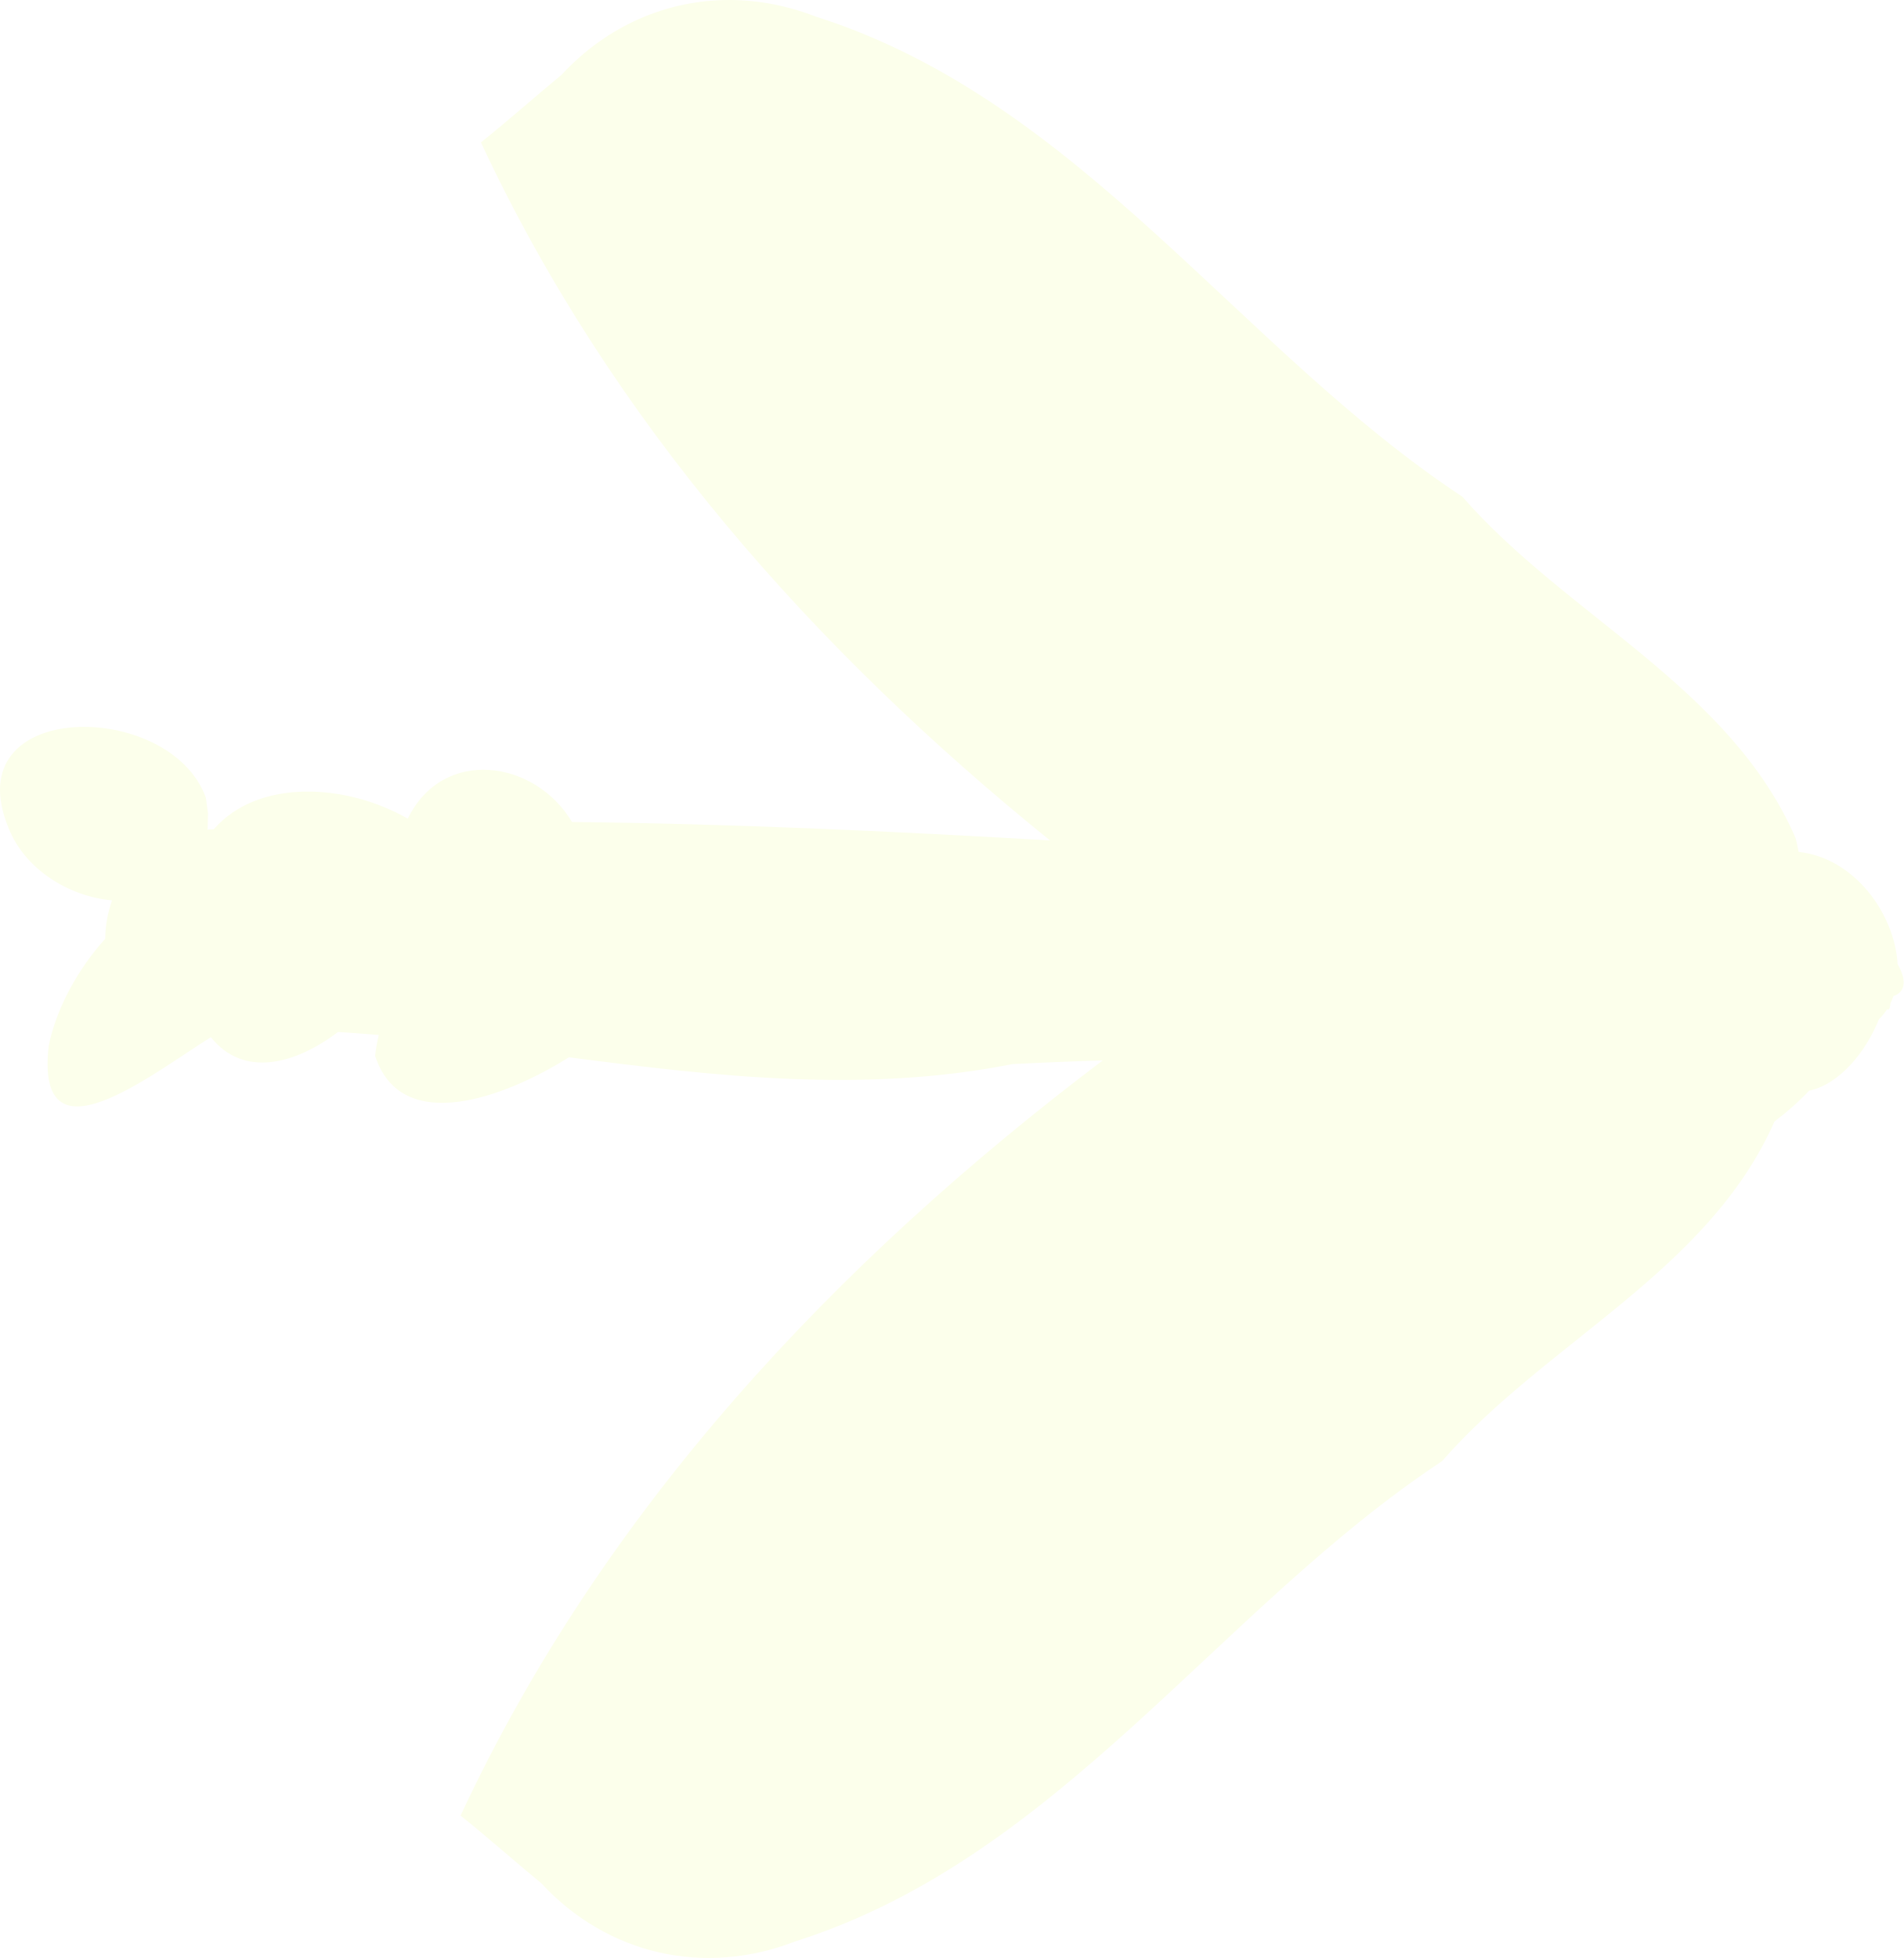
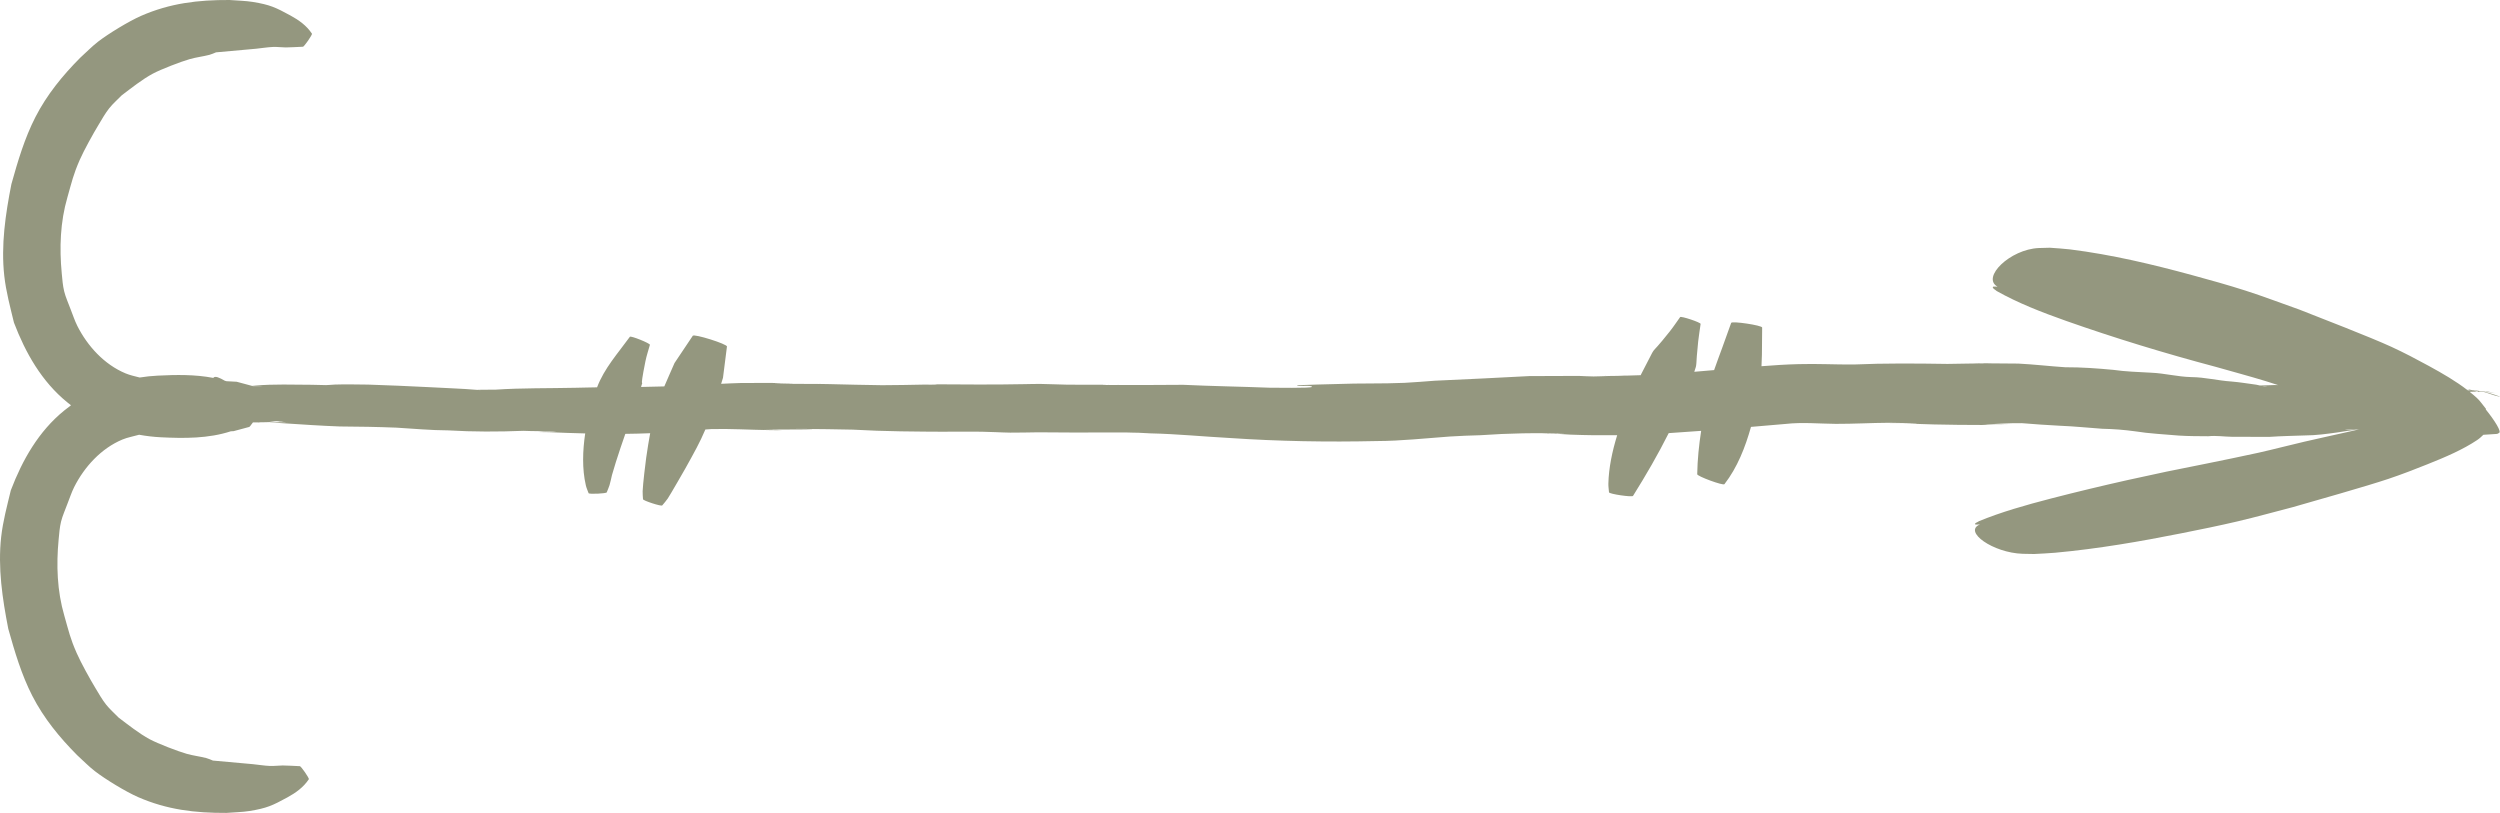
- <svg xmlns="http://www.w3.org/2000/svg" width="44.202mm" height="45.464mm" viewBox="0 0 44.202 45.464" version="1.1" id="svg5">
+ <svg xmlns="http://www.w3.org/2000/svg" width="82.58mm" height="26.852mm" viewBox="0 0 82.58 26.852" version="1.1" id="svg5">
  <defs id="defs2" />
-   <g id="layer1" transform="translate(-61.79832,-73.31194)">
-     <path id="path452" style="fill:#FCFFEB;fill-opacity:1;fill-rule:nonzero;stroke:none;stroke-width:0.265" d="M 78.745,73.312 C 77.291,73.307 75.895,73.906 74.837,75.049 74.209,75.567 73.602,76.11 72.965,76.618 75.972,83.071 80.692,88.391 86.178,92.826 82.481,92.611 78.78,92.439 75.08,92.398 74.222,90.958 72.089,90.641 71.266,92.321 69.848,91.505 67.796,91.379 66.762,92.567 66.712,92.57 66.662,92.572 66.612,92.575 66.615,92.559 66.619,92.544 66.621,92.528 L 66.628,92.193 66.579,91.838 C 65.765,89.543 60.742,89.524 61.999,92.543 62.386,93.512 63.41,94.13 64.4,94.218 64.299,94.504 64.244,94.807 64.241,95.11 63.584,95.84 63.098,96.753 62.928,97.601 62.617,100.411 65.287,98.274 66.695,97.395 67.451,98.348 68.658,98.024 69.647,97.274 69.963,97.294 70.278,97.317 70.593,97.345 70.555,97.505 70.525,97.666 70.508,97.828 71.116,99.699 73.529,98.793 75.008,97.862 78.438,98.307 81.866,98.703 85.306,98.02 86.004,97.984 86.703,97.956 87.402,97.935 81.196,102.625 75.804,108.36 72.492,115.47 73.128,115.977 73.735,116.521 74.364,117.038 75.903,118.702 78.155,119.211 80.265,118.39 86.407,116.442 90.078,110.678 95.28,107.241 97.694,104.473 101.464,102.837 103,99.353 103.288,99.136 103.558,98.897 103.805,98.638 104.516,98.483 105.119,97.74 105.425,96.98 105.497,96.908 105.561,96.831 105.614,96.747 105.655,96.772 105.683,96.737 105.692,96.611 105.719,96.556 105.743,96.499 105.763,96.44 105.994,96.367 106.11,96.134 105.859,95.698 105.795,94.546 104.866,93.231 103.56,93.093 103.542,92.987 103.52,92.879 103.488,92.766 101.962,89.26 98.176,87.623 95.754,84.846 90.552,81.409 86.88,75.646 80.739,73.697 80.079,73.441 79.406,73.314 78.745,73.312 Z" />
+   <g id="layer1" transform="translate(-38.89741,-78.779)">
+     <path id="path299" style="fill:#94977f;fill-opacity:1;fill-rule:nonzero;stroke:none;stroke-width:0.265" d="M 46.479,78.779 C 45.441,78.774 44.514,78.885 43.56,79.302 43.159,79.477 42.477,79.892 42.132,80.159 41.925,80.32 41.743,80.511 41.548,80.686 40.966,81.271 40.446,81.907 40.068,82.645 39.708,83.348 39.486,84.103 39.274,84.86 39.078,85.857 38.926,86.877 39.039,87.894 39.098,88.42 39.235,88.923 39.358,89.435 39.739,90.435 40.277,91.385 41.12,92.069 41.163,92.104 41.203,92.136 41.243,92.166 41.172,92.218 41.098,92.275 41.017,92.341 40.174,93.025 39.636,93.974 39.255,94.975 39.132,95.487 38.995,95.99 38.936,96.516 38.823,97.533 38.976,98.553 39.171,99.55 39.383,100.306 39.605,101.062 39.965,101.765 40.343,102.503 40.864,103.138 41.446,103.724 41.64,103.899 41.822,104.09 42.029,104.25 42.374,104.518 43.057,104.933 43.457,105.108 44.411,105.525 45.338,105.636 46.376,105.631 46.633,105.609 46.892,105.608 47.146,105.567 47.714,105.474 47.899,105.386 48.382,105.123 48.664,104.969 48.917,104.791 49.098,104.52 49.128,104.499 48.828,104.066 48.798,104.087 48.669,104.081 48.331,104.063 48.233,104.064 48.092,104.065 47.952,104.086 47.812,104.08 47.624,104.072 47.437,104.039 47.25,104.021 46.81,103.978 46.37,103.942 45.93,103.902 45.857,103.874 45.786,103.838 45.711,103.819 45.496,103.764 45.274,103.739 45.061,103.678 44.777,103.598 44.107,103.34 43.843,103.198 43.494,103.011 43.131,102.72 42.816,102.483 42.678,102.339 42.524,102.208 42.401,102.052 42.269,101.884 42.164,101.697 42.054,101.515 41.875,101.22 41.569,100.669 41.43,100.35 41.215,99.862 41.168,99.628 41.022,99.116 40.783,98.297 40.754,97.446 40.834,96.601 40.853,96.403 40.867,96.202 40.914,96.009 40.964,95.808 41.053,95.619 41.123,95.425 41.198,95.239 41.258,95.046 41.348,94.867 41.684,94.199 42.241,93.589 42.942,93.297 43.115,93.225 43.303,93.194 43.484,93.142 43.487,93.141 43.491,93.14 43.495,93.14 43.731,93.183 43.97,93.211 44.209,93.223 44.982,93.262 45.781,93.267 46.524,93.025 46.558,93.023 46.571,93.023 46.613,93.021 46.781,92.975 46.95,92.93 47.118,92.885 47.133,92.894 47.184,92.83 47.245,92.742 47.249,92.741 47.254,92.74 47.247,92.739 47.249,92.737 47.25,92.735 47.251,92.732 47.318,92.733 47.384,92.734 47.45,92.733 47.471,92.733 47.486,92.73 47.512,92.727 47.563,92.726 47.615,92.726 47.666,92.726 47.8,92.734 47.948,92.682 48.078,92.694 48.248,92.71 47.986,92.704 48.179,92.705 48.464,92.753 48.664,92.713 47.77,92.731 47.726,92.732 47.859,92.737 47.904,92.74 48.22,92.757 47.935,92.738 48.271,92.761 48.887,92.801 49.495,92.843 50.117,92.866 50.743,92.87 51.367,92.88 51.99,92.905 52.56,92.939 53.124,92.993 53.701,92.995 54.521,93.045 55.362,93.043 56.186,93.01 56.274,93.012 56.362,93.016 56.45,93.018 56.972,93.027 56.436,93.009 56.964,93.026 57.057,93.029 57.334,93.029 57.243,93.036 57.066,93.049 56.881,93.029 56.705,93.044 56.599,93.054 56.921,93.051 57.029,93.055 57.428,93.073 57.828,93.086 58.228,93.096 58.143,93.662 58.123,94.265 58.248,94.807 58.268,94.897 58.308,94.981 58.339,95.068 58.34,95.111 58.942,95.083 58.94,95.041 58.97,94.962 59.006,94.886 59.031,94.806 59.064,94.696 59.085,94.583 59.112,94.472 59.155,94.328 59.196,94.185 59.241,94.042 59.34,93.729 59.445,93.419 59.553,93.11 59.827,93.107 60.1,93.1 60.374,93.089 60.328,93.33 60.289,93.586 60.242,93.903 60.221,94.045 60.133,94.776 60.125,95.004 60.122,95.091 60.133,95.179 60.137,95.267 60.122,95.312 60.758,95.518 60.773,95.473 60.834,95.397 60.902,95.325 60.956,95.244 61.039,95.121 61.52,94.281 61.532,94.26 61.839,93.706 62.01,93.406 62.197,92.966 62.265,92.962 62.333,92.957 62.4,92.952 63.031,92.937 63.661,92.977 64.293,92.986 64.427,92.986 64.827,92.996 64.695,92.987 64.521,92.974 63.987,92.981 64.164,92.976 64.576,92.963 64.991,92.97 65.404,92.964 65.511,92.963 65.828,92.959 65.723,92.953 65.551,92.944 64.698,92.953 65.403,92.947 65.958,92.952 66.513,92.958 67.068,92.971 68.118,93.032 69.175,93.036 70.232,93.041 70.002,93.033 70.734,93.04 71,93.037 71.422,93.041 71.213,93.035 71.79,93.054 71.949,93.059 72.108,93.069 72.267,93.07 72.573,93.074 72.878,93.06 73.184,93.059 73.62,93.059 74.058,93.065 74.495,93.067 74.639,93.066 74.782,93.065 74.925,93.065 75.325,93.065 75.726,93.066 76.126,93.065 76.172,93.07 76.415,93.07 76.511,93.074 76.643,93.08 76.774,93.087 76.905,93.094 77.783,93.114 78.647,93.2 79.52,93.247 81.126,93.356 82.751,93.385 84.373,93.348 85.194,93.345 85.985,93.255 86.789,93.198 87.142,93.174 87.441,93.167 87.797,93.155 88.724,93.091 89.666,93.068 90.6,93.109 90.52,93.11 90.44,93.11 90.359,93.111 90.5,93.117 90.639,93.131 90.779,93.136 91.29,93.156 91.803,93.161 92.316,93.155 92.151,93.691 92.037,94.235 92.025,94.756 92.023,94.851 92.039,94.946 92.046,95.04 92.037,95.096 92.833,95.213 92.841,95.157 93.262,94.484 93.662,93.796 94.018,93.086 94.376,93.062 94.733,93.037 95.09,93.011 95.017,93.485 94.968,93.963 94.96,94.441 94.937,94.505 95.837,94.835 95.86,94.771 96.288,94.218 96.547,93.553 96.736,92.88 97.118,92.847 97.5,92.813 97.884,92.782 98.432,92.721 98.985,92.775 99.537,92.78 100.125,92.782 100.709,92.747 101.296,92.744 101.387,92.746 101.478,92.747 101.569,92.749 101.775,92.753 102.393,92.762 102.187,92.766 101.905,92.773 101.622,92.767 101.339,92.77 101.234,92.771 101.55,92.77 101.655,92.771 101.764,92.772 101.873,92.773 101.982,92.774 103.043,92.816 104.109,92.822 105.173,92.814 105.442,92.812 104.635,92.807 104.366,92.804 104.804,92.786 105.241,92.751 105.682,92.757 106.104,92.794 106.529,92.819 106.955,92.843 107.423,92.861 107.879,92.91 108.341,92.942 108.713,92.95 109.067,92.977 109.422,93.026 109.89,93.102 110.387,93.124 110.872,93.167 111.196,93.188 111.516,93.186 111.84,93.189 112.103,93.161 112.364,93.204 112.624,93.207 113.036,93.211 113.448,93.209 113.86,93.21 114.252,93.182 114.65,93.177 115.045,93.162 115.405,93.161 115.753,93.111 116.094,93.065 116.329,93.027 116.561,92.992 116.799,92.962 116.804,92.963 116.81,92.963 116.815,92.963 116.696,92.991 116.578,93.019 116.459,93.045 115.976,93.155 115.487,93.259 115.007,93.371 114.498,93.489 114.006,93.62 113.493,93.735 112.93,93.861 112.35,93.974 111.779,94.093 110.022,94.434 108.308,94.817 106.657,95.243 105.791,95.467 104.992,95.696 104.268,95.994 104.224,96.028 104.118,96.058 104.138,96.095 104.15,96.117 104.242,96.1 104.298,96.103 103.733,96.334 104.729,97.041 105.711,97.072 105.836,97.075 105.962,97.077 106.088,97.079 106.319,97.065 106.553,97.058 106.781,97.037 108.224,96.905 109.616,96.66 110.946,96.396 111.571,96.272 112.193,96.145 112.796,96.004 113.424,95.857 114.023,95.688 114.637,95.53 115.354,95.324 117.079,94.837 117.789,94.598 118.235,94.448 118.656,94.285 119.07,94.119 119.703,93.867 120.255,93.627 120.72,93.317 120.803,93.262 120.866,93.201 120.928,93.141 121.076,93.134 121.223,93.124 121.367,93.113 121.411,93.107 121.421,93.099 121.438,93.081 121.553,93.064 121.296,92.66 121.007,92.303 121.015,92.294 121.018,92.287 121.012,92.282 120.911,92.162 120.834,92.034 120.71,91.921 120.634,91.852 120.555,91.785 120.474,91.721 120.589,91.717 120.658,91.716 120.725,91.713 120.687,91.703 120.648,91.692 120.601,91.679 120.673,91.688 120.728,91.699 120.762,91.712 120.783,91.711 120.83,91.711 120.848,91.71 120.877,91.714 120.91,91.716 120.934,91.723 121.106,91.771 121.255,91.836 121.437,91.877 121.629,91.92 121.083,91.743 120.926,91.708 120.927,91.708 120.93,91.708 120.931,91.708 120.927,91.707 120.923,91.707 120.919,91.706 H 120.918 C 120.9,91.702 120.882,91.699 120.88,91.7 120.845,91.695 120.81,91.69 120.805,91.695 120.671,91.673 120.642,91.669 120.58,91.673 120.498,91.651 120.426,91.634 120.449,91.658 120.417,91.658 120.424,91.658 120.394,91.658 120.018,91.37 119.593,91.121 119.12,90.863 118.721,90.645 118.315,90.431 117.885,90.233 117.201,89.918 115.538,89.276 114.847,89.004 114.255,88.796 113.677,88.573 113.072,88.379 112.49,88.193 111.891,88.025 111.289,87.862 110.006,87.514 108.664,87.191 107.273,87.017 107.053,86.99 106.828,86.98 106.606,86.962 106.485,86.965 106.363,86.967 106.242,86.972 105.296,87.012 104.336,87.945 104.88,88.249 104.825,88.253 104.738,88.231 104.726,88.259 104.706,88.308 104.809,88.348 104.851,88.392 105.549,88.785 106.319,89.087 107.154,89.382 108.745,89.943 110.398,90.448 112.092,90.898 112.642,91.055 113.201,91.204 113.744,91.37 113.881,91.411 114.016,91.456 114.15,91.5 114.07,91.497 113.99,91.495 113.907,91.502 113.787,91.503 113.667,91.509 113.548,91.513 113.505,91.503 113.463,91.491 113.425,91.486 113.151,91.45 112.887,91.404 112.605,91.381 112.157,91.351 111.741,91.24 111.277,91.235 110.819,91.224 110.408,91.109 109.95,91.09 109.529,91.066 109.111,91.055 108.702,90.996 108.179,90.947 107.651,90.908 107.114,90.91 106.596,90.876 106.088,90.815 105.567,90.789 105.239,90.787 104.911,90.784 104.584,90.781 104.483,90.781 104.436,90.781 104.362,90.782 103.984,90.784 103.607,90.797 103.228,90.8 102.196,90.784 101.16,90.774 100.131,90.819 99.523,90.824 98.915,90.789 98.307,90.807 97.896,90.817 97.489,90.844 97.083,90.876 97.087,90.749 97.09,90.623 97.097,90.497 97.1,90.198 97.102,89.898 97.105,89.599 97.116,89.527 96.092,89.373 96.081,89.446 95.981,89.724 95.881,90.002 95.781,90.28 95.696,90.522 95.599,90.761 95.518,91.004 95.3,91.025 95.082,91.041 94.863,91.06 94.969,90.764 94.899,90.921 94.992,90.057 95.013,89.864 95.046,89.672 95.072,89.48 95.088,89.432 94.411,89.207 94.395,89.254 94.281,89.413 94.173,89.577 94.051,89.73 93.24,90.754 93.748,89.929 93.104,91.147 93.101,91.155 93.098,91.164 93.094,91.172 92.777,91.185 92.46,91.193 92.139,91.188 91.133,91.183 92.325,91.187 92.461,91.194 92.604,91.201 92.172,91.196 92.028,91.199 91.864,91.203 91.7,91.214 91.535,91.214 91.372,91.213 91.21,91.202 91.047,91.196 90.502,91.198 89.956,91.2 89.41,91.202 88.371,91.26 87.328,91.306 86.287,91.355 86.067,91.372 85.525,91.415 85.292,91.425 84.553,91.458 83.803,91.434 83.064,91.464 83.038,91.464 81.791,91.494 81.756,91.51 81.643,91.562 82.245,91.486 82.233,91.558 82.224,91.608 80.95,91.584 80.84,91.586 79.887,91.549 78.931,91.535 77.98,91.49 77.238,91.495 76.502,91.499 75.758,91.496 75.623,91.495 75.218,91.498 75.352,91.49 75.419,91.486 75.487,91.488 75.555,91.489 75.484,91.489 75.47,91.488 75.427,91.488 74.997,91.488 74.564,91.49 74.133,91.485 73.843,91.482 73.555,91.463 73.265,91.461 73.093,91.459 72.922,91.466 72.751,91.468 71.73,91.489 70.707,91.479 69.685,91.473 69.729,91.475 69.773,91.474 69.816,91.479 69.943,91.493 69.553,91.481 69.422,91.483 68.959,91.493 68.497,91.501 68.034,91.503 67.453,91.497 66.873,91.48 66.294,91.467 65.457,91.453 66.667,91.472 64.818,91.457 64.715,91.457 64.407,91.457 64.509,91.45 64.691,91.438 65.248,91.446 65.063,91.44 64.449,91.422 63.941,91.428 63.356,91.431 63.142,91.436 62.93,91.448 62.718,91.457 62.738,91.391 62.758,91.325 62.779,91.259 62.822,90.915 62.866,90.571 62.91,90.227 62.935,90.147 61.805,89.792 61.78,89.872 61.579,90.171 61.379,90.471 61.178,90.771 61.069,91.029 60.948,91.284 60.841,91.543 60.585,91.551 60.329,91.558 60.072,91.561 60.191,91.189 59.988,91.851 60.217,90.713 60.254,90.529 60.315,90.351 60.365,90.17 60.384,90.123 59.722,89.857 59.703,89.904 59.311,90.446 58.858,90.943 58.62,91.573 58.755,91.571 58.924,91.567 58.271,91.58 58.149,91.582 58.026,91.586 57.903,91.588 57.025,91.608 56.14,91.592 55.267,91.65 55.09,91.65 54.963,91.649 54.786,91.653 54.743,91.654 54.713,91.655 54.657,91.657 54.13,91.612 53.589,91.599 53.058,91.567 52.393,91.532 51.727,91.506 51.059,91.483 50.694,91.481 50.324,91.469 49.96,91.482 49.862,91.486 49.767,91.498 49.669,91.5 49.633,91.501 49.24,91.49 49.195,91.489 48.575,91.487 47.94,91.461 47.332,91.516 47.299,91.517 47.264,91.522 47.23,91.526 47.226,91.525 47.223,91.524 47.221,91.525 47.052,91.48 46.884,91.434 46.715,91.389 46.558,91.381 46.456,91.375 46.376,91.371 46.359,91.365 46.341,91.36 46.323,91.355 46.152,91.257 45.996,91.181 45.943,91.262 45.342,91.146 44.716,91.156 44.106,91.187 43.908,91.197 43.709,91.217 43.512,91.249 43.355,91.208 43.194,91.175 43.044,91.112 42.344,90.821 41.787,90.211 41.451,89.543 41.361,89.364 41.301,89.171 41.226,88.985 41.156,88.791 41.066,88.602 41.017,88.401 40.97,88.208 40.956,88.007 40.937,87.809 40.857,86.964 40.886,86.113 41.125,85.294 41.27,84.782 41.318,84.548 41.532,84.059 41.672,83.741 41.978,83.189 42.157,82.895 42.267,82.712 42.372,82.525 42.503,82.358 42.627,82.201 42.78,82.071 42.919,81.927 43.234,81.69 43.596,81.399 43.946,81.212 44.21,81.07 44.88,80.812 45.164,80.732 45.377,80.671 45.599,80.646 45.814,80.591 45.889,80.572 45.96,80.536 46.033,80.508 46.473,80.468 46.913,80.432 47.353,80.389 47.54,80.371 47.727,80.338 47.915,80.33 48.055,80.324 48.195,80.345 48.336,80.346 48.434,80.346 48.772,80.329 48.9,80.323 48.931,80.344 49.231,79.911 49.201,79.89 49.02,79.619 48.767,79.441 48.484,79.287 48.001,79.024 47.817,78.936 47.249,78.843 46.995,78.802 46.736,78.801 46.479,78.779 Z M 69.685,91.473 C 69.564,91.47 69.441,91.474 69.32,91.472 69.441,91.472 69.563,91.473 69.685,91.473 Z M 75.555,91.489 C 75.715,91.489 75.941,91.488 75.844,91.491 75.748,91.493 75.651,91.491 75.555,91.489 Z M 104.584,90.781 C 104.663,90.781 104.816,90.782 104.758,90.781 104.501,90.778 103.731,90.774 103.987,90.776 104.186,90.778 104.385,90.779 104.584,90.781 Z M 120.931,91.708 C 121.086,91.727 121.24,91.743 121.378,91.781 121.139,91.719 121.063,91.706 120.931,91.708 Z M 120.762,91.712 C 120.753,91.713 120.735,91.713 120.725,91.713 120.776,91.727 120.814,91.736 120.793,91.722 120.787,91.718 120.77,91.716 120.762,91.712 Z M 90.359,93.111 C 90.347,93.111 90.335,93.109 90.322,93.109 90.192,93.106 89.803,93.115 89.932,93.115 90.075,93.115 90.217,93.113 90.359,93.111 Z M 113.631,91.53 C 113.683,91.53 113.736,91.53 113.788,91.531 113.805,91.531 113.757,91.537 113.741,91.538 113.704,91.541 113.668,91.536 113.631,91.53 Z M 47.245,91.537 C 47.418,91.537 47.696,91.536 47.584,91.539 47.472,91.542 47.36,91.539 47.248,91.54 47.247,91.539 47.246,91.538 47.245,91.537 Z M 54.721,91.662 C 55.438,91.675 54.988,91.654 54.751,91.664 54.741,91.663 54.731,91.663 54.721,91.662 Z M 120.401,91.663 C 120.457,91.667 120.511,91.669 120.56,91.674 120.534,91.676 120.476,91.677 120.42,91.678 120.414,91.673 120.407,91.668 120.401,91.663 Z M 116.469,92.949 C 116.564,92.947 116.671,92.954 116.774,92.961 116.633,92.96 116.492,92.961 116.351,92.961 116.38,92.954 116.421,92.951 116.469,92.949 Z M 116.844,92.957 C 116.838,92.958 116.832,92.959 116.826,92.961 116.822,92.961 116.817,92.961 116.813,92.961 116.823,92.959 116.833,92.958 116.844,92.957 Z" />
  </g>
</svg>
